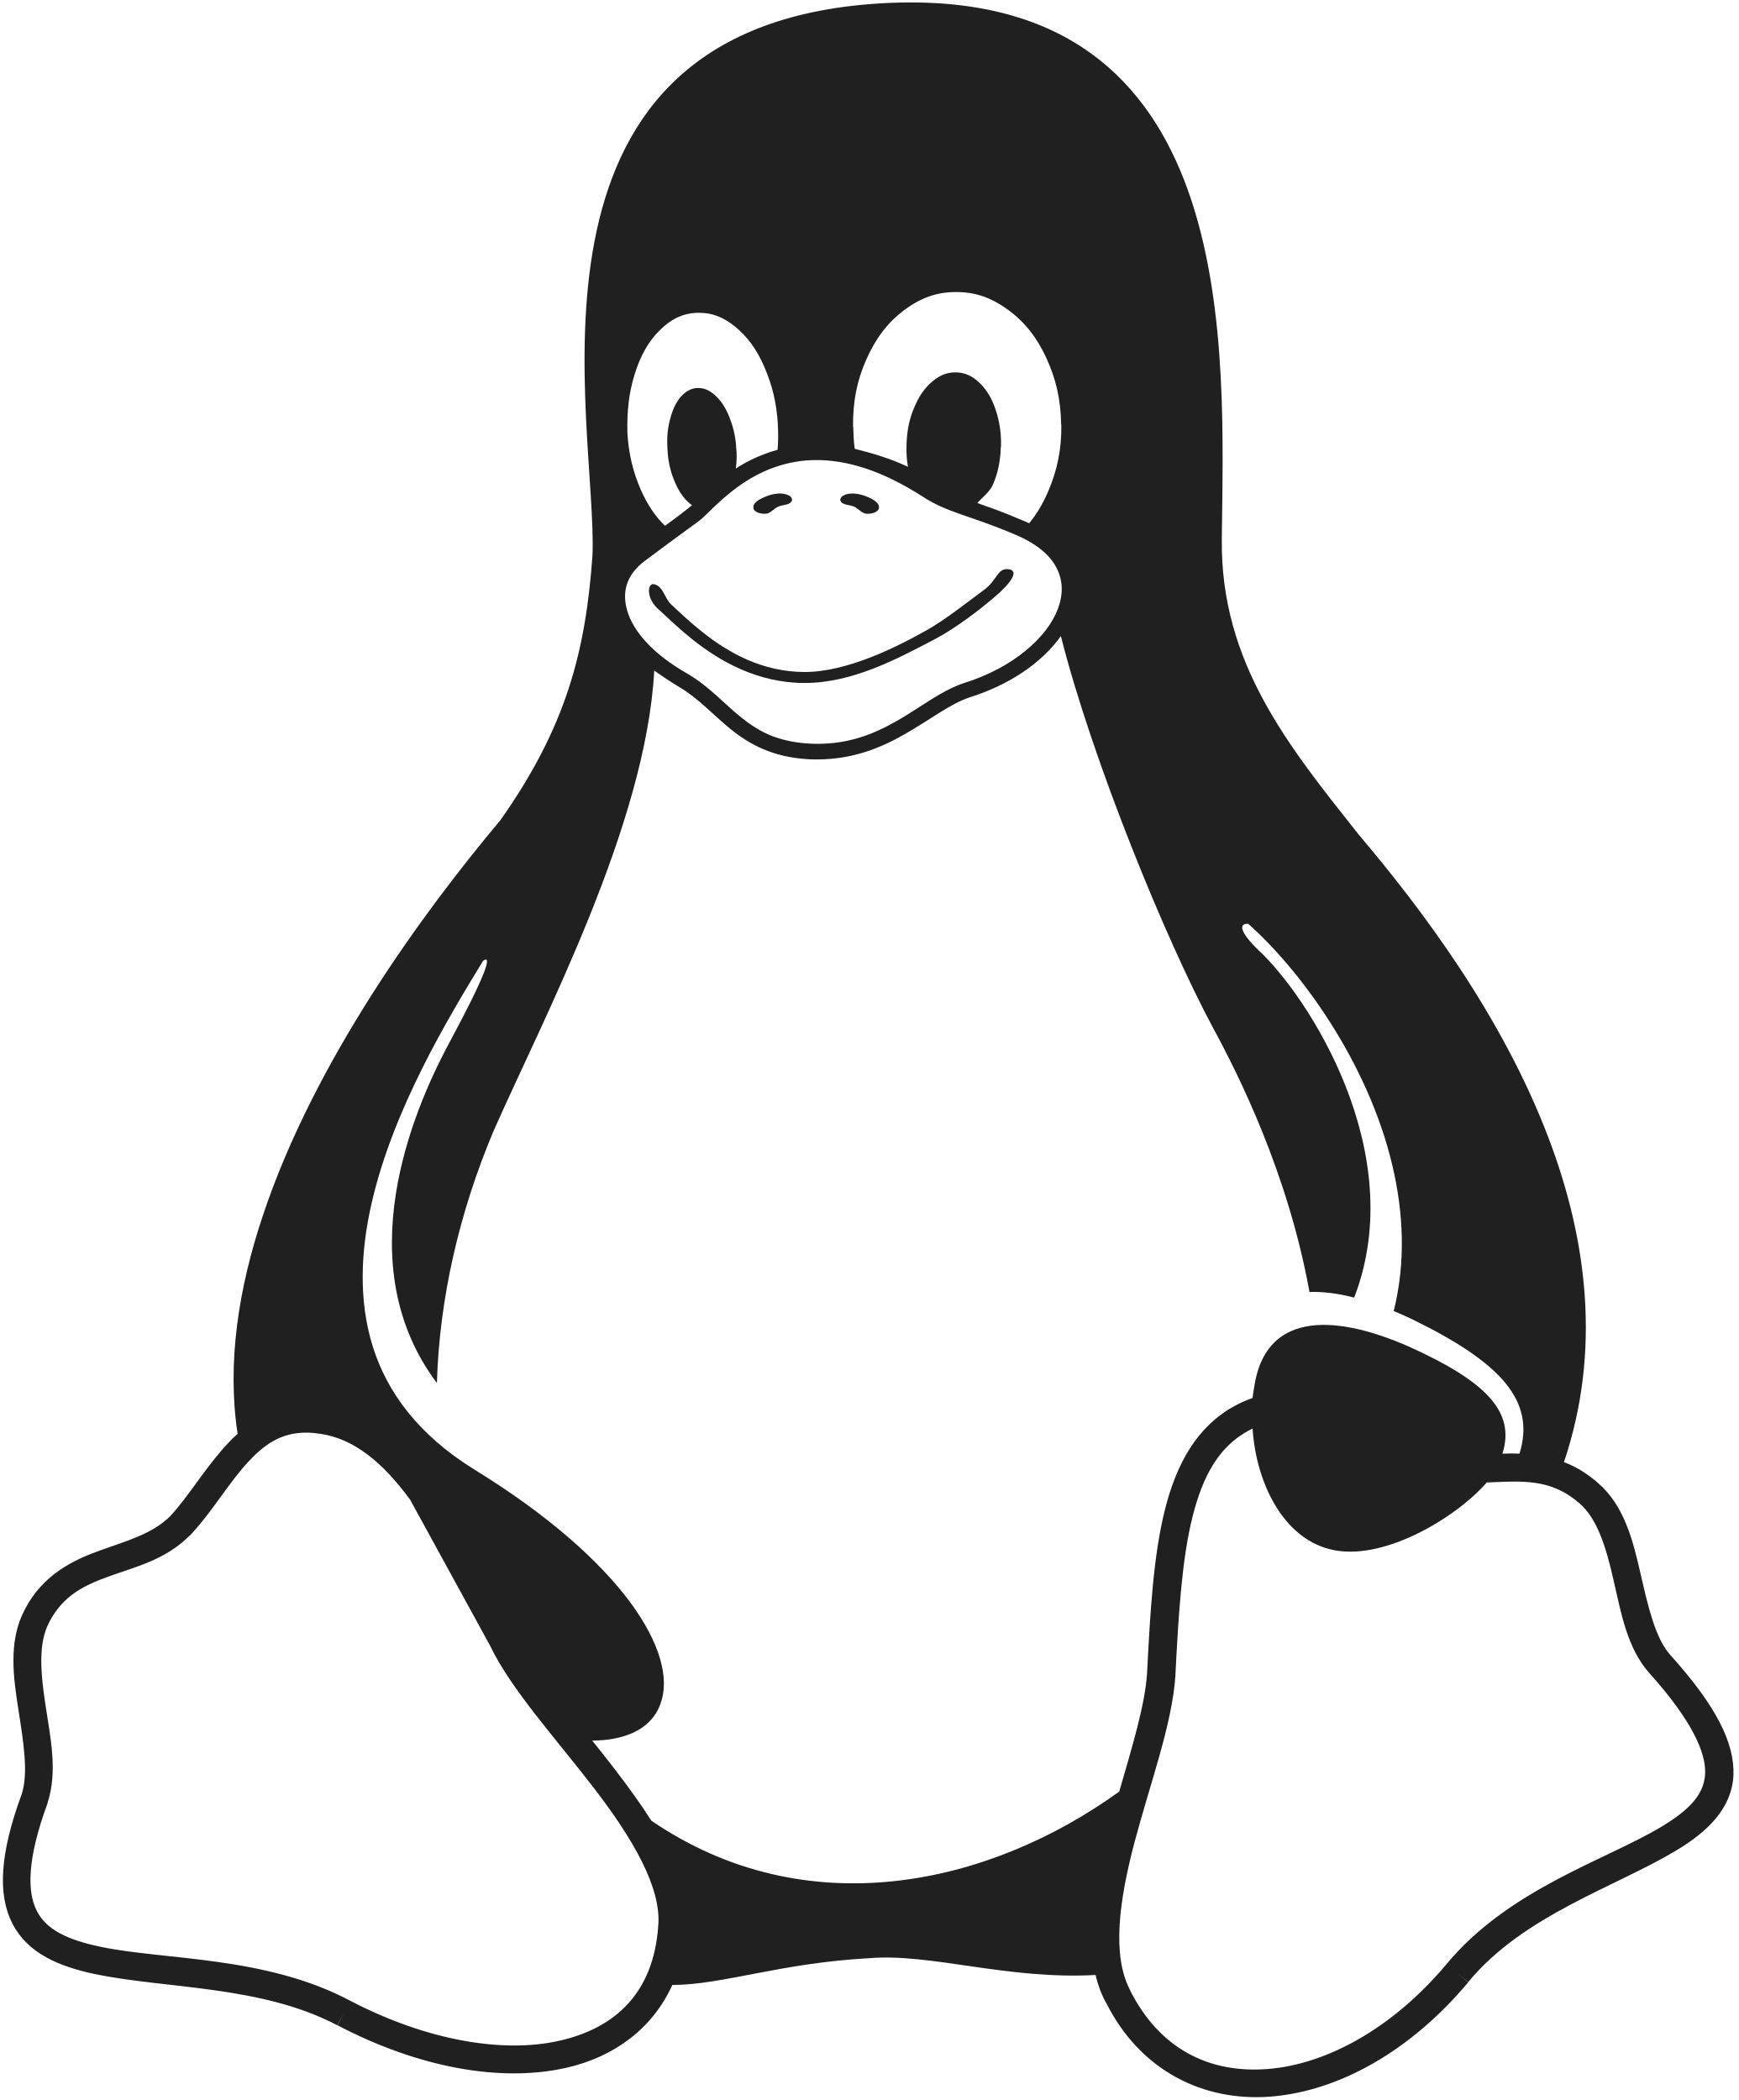
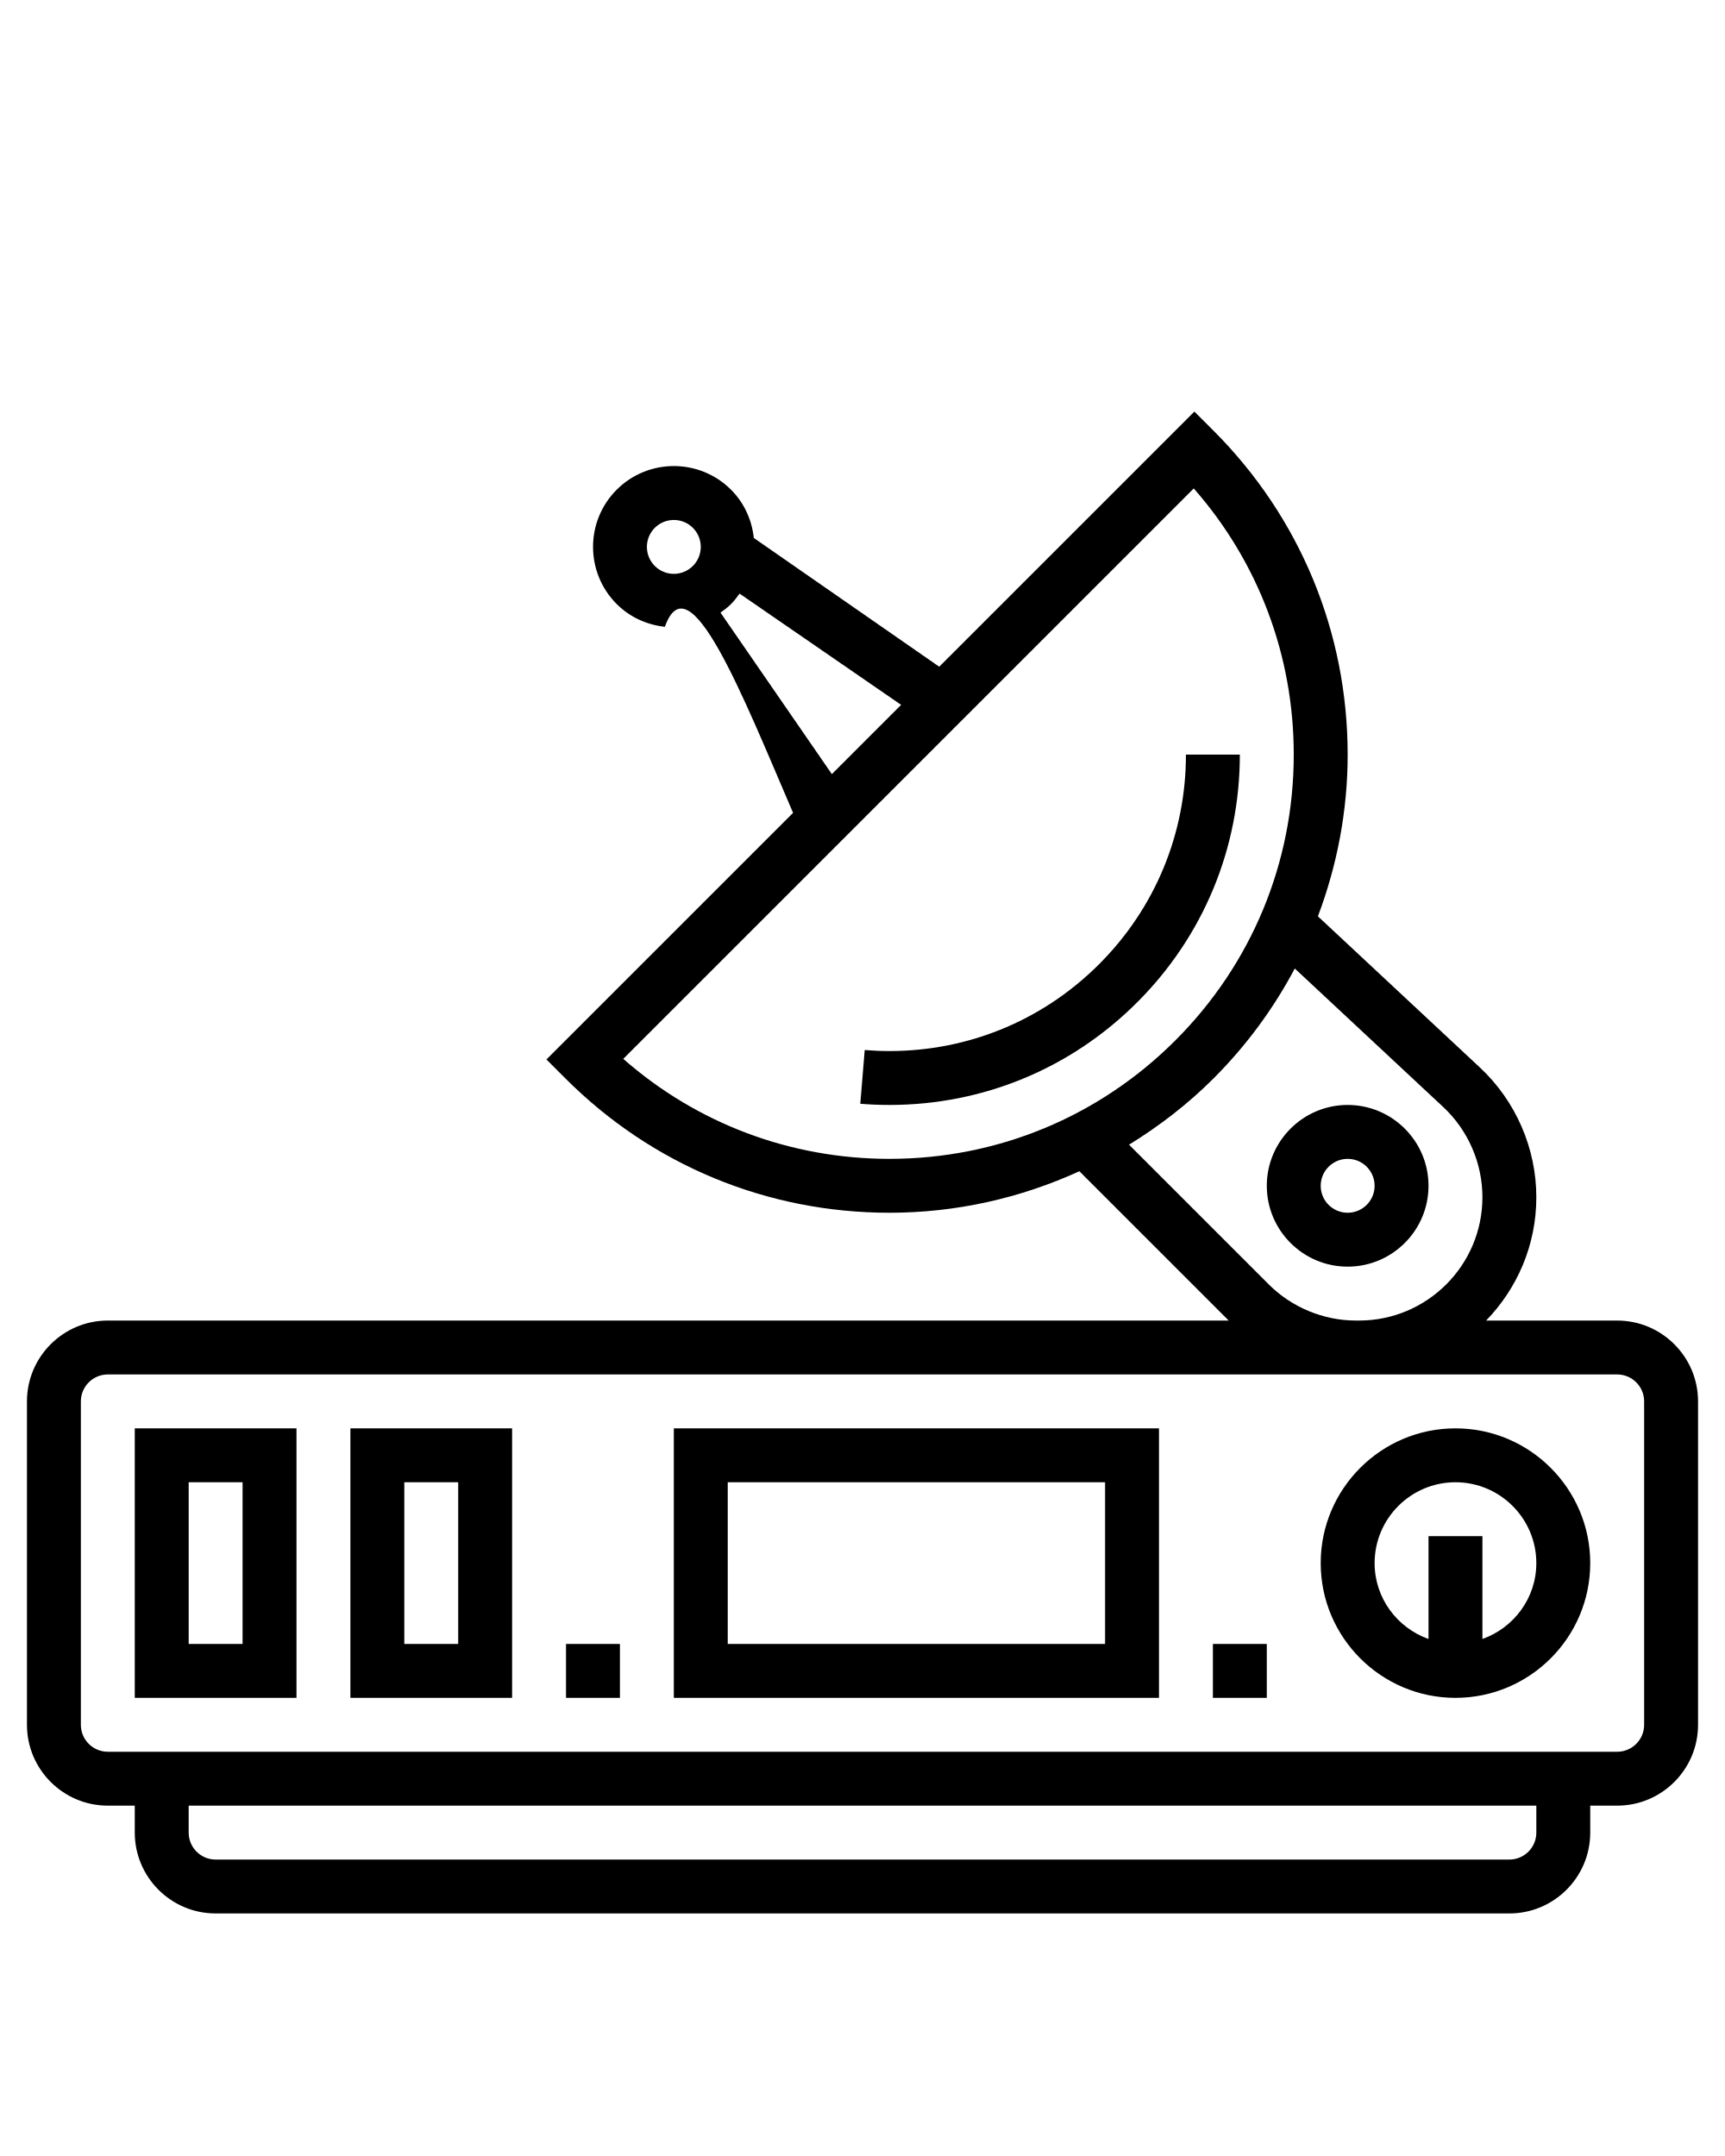
- <svg xmlns="http://www.w3.org/2000/svg" version="1.1" id="Calque_1" x="0px" y="0px" viewBox="0 0 712 860" style="enable-background:new 0 0 712 860;" xml:space="preserve">
-   <style type="text/css">
- 	.st0{fill:#202020;}
- </style>
-   <defs>
- 	
- 	</defs>
-   <path id="path28396-7" class="st0" d="M344.1,204.9  c0.6,2.1,4,1.7,5.9,2.7c1.7,0.9,3.1,2.8,5,2.8c1.8,0.1,4.7-0.6,4.9-2.4c0.3-2.4-3.2-3.9-5.4-4.8c-2.9-1.1-6.6-1.7-9.3-0.2  C344.6,203.4,343.9,204.2,344.1,204.9L344.1,204.9z" />
-   <path id="path5461" class="st0" d="M324.3,204.9  c-0.6,2.1-4,1.7-5.9,2.7c-1.7,0.9-3.1,2.8-5,2.8c-1.8,0.1-4.7-0.6-4.9-2.4c-0.3-2.4,3.2-3.9,5.4-4.8c2.9-1.1,6.6-1.7,9.3-0.2  C323.9,203.4,324.5,204.2,324.3,204.9L324.3,204.9z" />
-   <path class="st0" d="M683.9,677.7C683.9,677.7,683.9,677.7,683.9,677.7c-6.1-6.9-9-19.6-12.1-33.1c-3.1-13.5-6.6-28.1-17.7-37.5  c0,0-0.1,0-0.1-0.1c-2.2-1.9-4.5-3.5-6.7-4.9c-2.3-1.3-4.6-2.5-6.9-3.3c15.4-45.8,9.4-91.3-6.2-132.5c-19.1-50.5-52.5-94.6-78-124.7  c-28.5-36-56.4-70.1-55.9-120.6c0.8-77,8.5-219.8-127.1-220c-5.5,0-11.3,0.2-17.2,0.7C204.7,13.9,244.8,173.9,242.6,227.5  c-2.8,39.2-10.7,70.1-37.7,108.4c-31.6,37.6-76.2,98.6-97.3,162c-10,29.9-14.7,60.4-10.3,89.3c-1.4,1.2-2.7,2.5-3.9,3.8  c-9.3,9.9-16.2,21.9-23.8,30c-7.2,7.1-17.3,9.9-28.5,13.9c-11.2,4-23.5,9.9-31,24.3c0,0,0,0,0,0c0,0,0,0,0,0.1  c-3.5,6.5-4.6,13.6-4.6,20.8c0,6.6,1,13.4,2,19.8c2.1,13.5,4.2,26.2,1.4,34.8c-8.9,24.2-10,41-3.8,53.1  c6.3,12.2,19.1,17.5,33.6,20.6c29.1,6.1,68.4,4.6,99.4,21l2.7-5l-2.6,5c33.2,17.4,66.9,23.5,93.7,17.4c19.5-4.4,35.3-16,43.4-33.9  c21-0.1,44-9,81-11c25-2,56.3,8.9,92.3,6.9c0.9,3.9,2.3,7.7,4.2,11.2c0,0,0,0.1,0.1,0.1c13.9,27.9,39.9,40.7,67.5,38.5  c27.7-2.2,57.1-18.5,80.8-46.8l-4.4-3.7l4.4,3.6c22.7-27.5,60.3-38.9,85.2-53.9c12.5-7.5,22.6-16.9,23.4-30.6  C710.4,713.6,702.4,698.2,683.9,677.7z M349.3,174.8c-0.1-10.1,1.5-18.7,5.4-27.5c3.9-8.8,8.7-15.1,15.4-20.2  c6.8-5.1,13.4-7.5,21.2-7.5h0.4c7.7,0,14.2,2.3,21,7.2c6.8,5,11.8,11.2,15.8,19.9c3.9,8.5,5.8,16.8,6,26.6c0,0.3,0,0.5,0.1,0.7l0,0  c0.1,10.1-1.7,18.7-5.5,27.5c-2.2,5-4.7,9.2-7.7,12.8c-1-0.5-2.1-1-3.2-1.4c-3.8-1.6-7.2-3-10.2-4.1c-3-1.1-5.4-1.9-7.8-2.8  c1.8-2.1,5.2-4.6,6.5-7.8c2-4.8,2.9-9.4,3.1-14.9c0-0.2,0.1-0.4,0.1-0.7c0.1-5.3-0.6-9.8-2.1-14.5c-1.6-4.9-3.7-8.4-6.7-11.3  c-3-2.9-6-4.2-9.5-4.3c-0.2,0-0.3,0-0.5,0c-3.4,0-6.3,1.2-9.3,3.7c-3.2,2.7-5.5,6-7.5,10.8c-2,4.7-2.9,9.4-3.1,15c0,0.2,0,0.4,0,0.6  c-0.1,3.1,0.1,5.9,0.6,8.6c-6.9-3.4-15.7-5.9-21.8-7.4c-0.4-2.6-0.5-5.3-0.6-8.2V174.8z M259.9,153.2c2.4-7.7,5.6-13.3,10.2-17.9  c4.6-4.6,9.3-6.9,15-7.2c0.4,0,0.9,0,1.3,0c5.1,0,9.7,1.7,14.4,5.5c5.1,4.1,9,9.3,12.2,16.7c3.2,7.4,5,14.7,5.5,23.4v0.1  c0.2,3.7,0.2,7.1-0.1,10.4h0c-1,0.3-2,0.6-3,0.9c-5.5,1.9-9.9,4-14.1,6.8c0.4-2.9,0.5-5.9,0.1-9.2c0-0.2,0-0.3,0-0.5  c-0.4-4.4-1.4-8.1-2.9-11.8c-1.6-3.9-3.5-6.6-5.9-8.7c-2.2-1.9-4.3-2.8-6.6-2.8c-0.2,0-0.5,0-0.7,0c-2.6,0.2-4.7,1.5-6.8,3.9  c-2,2.5-3.3,5.5-4.3,9.6c-1,4-1.2,8-0.8,12.6c0,0.2,0,0.3,0,0.5c0.4,4.4,1.3,8.1,2.9,11.8c1.6,3.8,3.5,6.6,5.9,8.7  c0.4,0.3,0.8,0.7,1.2,0.9c-2.5,2-4.2,3.3-6.3,4.9c-1.3,1-2.9,2.1-4.8,3.5c-4-3.8-7.1-8.5-9.9-14.7c-3.2-7.4-5-14.7-5.5-23.4v-0.1  C256.7,168.4,257.5,160.9,259.9,153.2z M263.9,229.8c8-6,13.6-10.1,17.3-12.8c3.7-2.7,5.2-3.7,6.4-4.8c0,0,0,0,0,0l0,0  c6-5.7,15.6-16.1,30-21c5-1.7,10.5-2.8,16.7-2.8c11.9,0,26.1,3.8,43.4,14.9c10.6,6.9,18.9,7.5,37.9,15.6l0,0l0,0  c9.1,3.8,14.5,8.6,17.1,13.8c2.6,5.1,2.7,10.7,0.5,16.6c-4.4,11.8-18.4,24.1-38.1,30.3l0,0l0,0c-9.6,3.1-18,10-27.8,15.6  c-9.8,5.6-21,10.2-36.2,9.3c-6.5-0.4-11.6-1.7-16-3.5c-4.4-1.9-8.1-4.4-11.6-7.2c-7-5.6-13.1-12.7-22-17.9l0,0l0,0  c-14.3-8.1-22.2-17.5-24.6-25.6C254.4,242.1,256.8,235.2,263.9,229.8z M269.5,789L269.5,789l0,0.1c-2,26.7-17.1,41.3-40.3,46.6  c-23.1,5.3-54.5,0-85.9-16.4c0,0,0,0,0,0c-34.7-18.4-75.9-16.5-102.4-22.1c-13.2-2.8-21.9-6.9-25.8-14.6c-4-7.7-4.1-21.2,4.4-44.2  l0-0.1l0-0.1c4.2-12.8,1.1-26.9-0.9-40.1c-2-13.2-3-25.2,1.5-33.6l0-0.1c5.8-11.1,14.2-15.1,24.7-18.9c10.5-3.8,23-6.7,32.8-16.6  l0.1,0l0,0c9.1-9.6,15.9-21.6,23.9-30.2c6.7-7.2,13.5-12,23.7-12c0.1,0,0.2,0,0.3,0c1.8,0,3.7,0.2,5.7,0.5  c13.5,2,25.3,11.5,36.6,26.9l32.7,59.7l0,0l0,0c8.7,18.2,27.1,38.2,42.7,58.6C259,752.8,271.1,773.3,269.5,789z M266.7,745.6  c-4.3-6.8-9.2-13.5-14.3-20.2c-3.2-4.2-6.6-8.5-9.9-12.6c6.5,0,12-1.1,16.5-3.1c5.6-2.5,9.5-6.6,11.4-11.8c3.9-10.4,0-25-12.4-41.8  c-12.4-16.7-33.3-35.6-64.1-54.5c0,0,0,0,0,0c-22.6-14.1-35.3-31.3-41.2-50c-5.9-18.7-5.1-39-0.5-59c8.8-38.4,31.3-75.7,45.6-99.1  c3.9-2.8,1.4,5.3-14.5,34.8c-14.3,27-40.9,89.4-4.4,138.1c1-34.6,9.2-70,23.1-103c20.2-45.9,62.5-125.4,65.9-188.8  c1.7,1.3,7.7,5.3,10.3,6.8c0,0,0,0,0,0c7.8,4.6,13.6,11.2,21.1,17.3c7.6,6.1,17,11.3,31.3,12.2c1.4,0.1,2.7,0.1,4,0.1  c14.7,0,26.2-4.8,35.8-10.3c10.4-5.9,18.7-12.5,26.6-15.1c0,0,0,0,0,0c16.6-5.2,29.8-14.4,37.4-25.1c12.9,50.9,43,124.5,62.3,160.4  c10.3,19,30.7,59.5,39.5,108.2c5.6-0.2,11.8,0.6,18.3,2.3c23.1-59.8-19.6-124.2-39.1-142.2c-7.9-7.6-8.2-11.1-4.3-10.9  c21.1,18.7,48.9,56.3,59,98.8c4.6,19.4,5.6,39.7,0.6,59.8c2.4,1,4.9,2.1,7.4,3.3c37,18,50.7,33.7,44.1,55.1c-2.2-0.1-4.3-0.1-6.4,0  c-0.2,0-0.4,0-0.6,0c5.4-17-6.5-29.5-38.2-43.8c-32.8-14.4-59-13-63.4,16.3c-0.3,1.5-0.5,3.1-0.7,4.7c-2.5,0.9-4.9,1.9-7.4,3.3  c-15.4,8.4-23.8,23.7-28.5,42.5c-4.7,18.8-6,41.4-7.3,66.9c0,0,0,0,0,0c-0.8,12.8-6.1,30.2-11.4,48.5  C404.8,772.3,330.1,788.9,266.7,745.6z M698.2,726.6c-0.5,8.4-6.6,14.7-17.9,21.5c-22.6,13.6-62.6,25.5-88.1,56.4  c-22.2,26.4-49.2,40.9-73,42.8s-44.3-8-56.5-32.3l0,0l0-0.1c-7.5-14.3-4.4-36.8,1.9-60.6c6.3-23.8,15.4-48.2,16.7-68.1V686  c1.3-25.4,2.7-47.7,7-64.8c4.3-17.2,11-28.8,22.9-35.3c0.6-0.3,1.1-0.6,1.7-0.9c1.4,22,12.3,44.5,31.5,49.4  c21.1,5.6,51.5-12.5,64.4-27.3c2.6-0.1,5.1-0.2,7.5-0.3c11.3-0.3,20.7,0.4,30.4,8.8l0,0l0,0c7.4,6.3,11,18.2,14,31.5  c3.1,13.3,5.5,27.8,14.7,38.1l0,0l0,0C693.1,704.9,698.7,718.1,698.2,726.6z" />
-   <path id="path11" class="st0" d="M382.9,261.7  c-15.6,8.2-33.9,18-53.4,18c-19.4,0-34.8-9-45.8-17.7c-5.5-4.4-10-8.7-13.4-11.9c-5.9-4.6-5.2-11.1-2.8-10.9c4,0.5,4.6,5.8,7.2,8.2  c3.4,3.2,7.8,7.4,13,11.5c10.4,8.3,24.4,16.3,41.8,16.3c17.4,0,37.7-10.2,50.1-17.2c7-3.9,16-11,23.3-16.4c5.6-4.1,5.4-9,10-8.5  s1.2,5.5-5.3,11.1S391.1,257.4,382.9,261.7z" />
+ <svg xmlns="http://www.w3.org/2000/svg" version="1.1" x="0px" y="0px" viewBox="0 0 64 80" style="enable-background:new 0 0 64 64;" xml:space="preserve" id="svg14">
+   <defs id="defs14" />
+   <g id="g13">
+     <path d="M 60,49 H 55.137 C 56.288,47.815 57,46.202 57,44.424 57,42.608 56.238,40.855 54.911,39.615 L 48.896,34.001 C 49.61,32.107 50,30.085 50,28 50,23.459 48.231,19.19 45.021,15.979 l -0.707,-0.707 -9.467,9.467 -6.879,-4.777 c -0.072,-0.654 -0.345,-1.29 -0.846,-1.791 -1.17,-1.17 -3.072,-1.17 -4.242,0 -1.17,1.17 -1.17,3.072 0,4.242 0.5,0.5 1.135,0.773 1.788,0.845 0.896,-2.526 2.873,2.519 4.756,6.904 l -9.15,9.15 0.707,0.707 C 24.19,43.231 28.459,45 33,45 c 2.474,0 4.86,-0.542 7.046,-1.54 L 45.586,49 H 4 c -1.654,0 -3,1.346 -3,3 v 12 c 0,1.654 1.346,3 3,3 h 1 v 1 c 0,1.654 1.346,3 3,3 h 48 c 1.654,0 3,-1.346 3,-3 v -1 h 1 c 1.654,0 3,-1.346 3,-3 V 52 c 0,-1.654 -1.346,-3 -3,-3 z M 24.293,19.586 c 0.195,-0.195 0.451,-0.292 0.707,-0.292 0.256,0 0.512,0.097 0.707,0.292 0.39,0.39 0.39,1.024 0,1.414 -0.391,0.391 -1.023,0.391 -1.414,0 -0.39,-0.39 -0.39,-1.024 0,-1.414 z m 2.439,3.146 c 0.135,-0.096 0.268,-0.196 0.389,-0.317 0.121,-0.121 0.222,-0.254 0.318,-0.389 l 5.994,4.128 -2.57,2.57 z M 23.124,39.29 44.29,18.124 C 46.69,20.858 48,24.328 48,28 48,32.007 46.439,35.773 43.606,38.606 40.773,41.439 37.007,43 33,43 29.328,43 25.858,41.69 23.124,39.29 Z m 23.949,8.369 -5.184,-5.184 c 1.12,-0.691 2.177,-1.501 3.131,-2.455 1.222,-1.222 2.232,-2.598 3.018,-4.083 l 5.508,5.14 C 54.47,41.94 55,43.16 55,44.424 55,46.947 52.947,49 50.424,49 H 50.31 c -1.205,0 -2.384,-0.488 -3.237,-1.341 z M 57,68 c 0,0.552 -0.448,1 -1,1 H 8 C 7.448,69 7,68.552 7,68 v -1 h 50 z m 4,-4 c 0,0.552 -0.448,1 -1,1 H 4 C 3.448,65 3,64.552 3,64 V 52 C 3,51.448 3.448,51 4,51 H 50.31 50.424 60 c 0.552,0 1,0.448 1,1 z" id="path1" />
+     <path d="m 54,53 c -2.757,0 -5,2.243 -5,5 0,2.757 2.243,5 5,5 2.757,0 5,-2.243 5,-5 0,-2.757 -2.243,-5 -5,-5 z m 1,7.816 V 57 h -2 v 3.816 C 51.839,60.402 51,59.302 51,58 c 0,-1.654 1.346,-3 3,-3 1.654,0 3,1.346 3,3 0,1.302 -0.839,2.402 -2,2.816 z" id="path2" />
+     <path d="m 5,63 h 6 V 53 H 5 Z m 2,-8 h 2 v 6 H 7 Z" id="path3" />
+     <path d="m 13,63 h 6 V 53 h -6 z m 2,-8 h 2 v 6 h -2 z" id="path4" />
+     <path d="M 25,63 H 43 V 53 H 25 Z m 2,-8 h 14 v 6 H 27 Z" id="path5" />
+     <rect x="21" y="61" width="2" height="2" id="rect7" />
+     <rect x="45" y="61" width="2" height="2" id="rect10" />
+     <path d="m 53,44 c 0,-1.654 -1.346,-3 -3,-3 -1.654,0 -3,1.346 -3,3 0,1.654 1.346,3 3,3 1.654,0 3,-1.346 3,-3 z m -3,1 c -0.552,0 -1,-0.448 -1,-1 0,-0.552 0.448,-1 1,-1 0.552,0 1,0.448 1,1 0,0.552 -0.448,1 -1,1 z" id="path12" />
+     <path d="m 44,28 c 0,2.938 -1.145,5.7 -3.222,7.777 C 38.701,37.855 35.938,39 33,39 32.691,39 32.386,38.987 32.082,38.962 l -0.164,1.994 C 32.276,40.985 32.637,41 33,41 36.473,41 39.737,39.647 42.192,37.191 44.647,34.737 46,31.473 46,28 Z" id="path13" />
+   </g>
+   <text x="0" y="79" fill="#000000" font-size="5px" font-weight="bold" font-family="'Helvetica Neue', Helvetica, Arial-Unicode, Arial, Sans-serif" id="text13" />
+   <text x="0" y="84" fill="#000000" font-size="5px" font-weight="bold" font-family="'Helvetica Neue', Helvetica, Arial-Unicode, Arial, Sans-serif" id="text14" clip-path="none" />
</svg>
